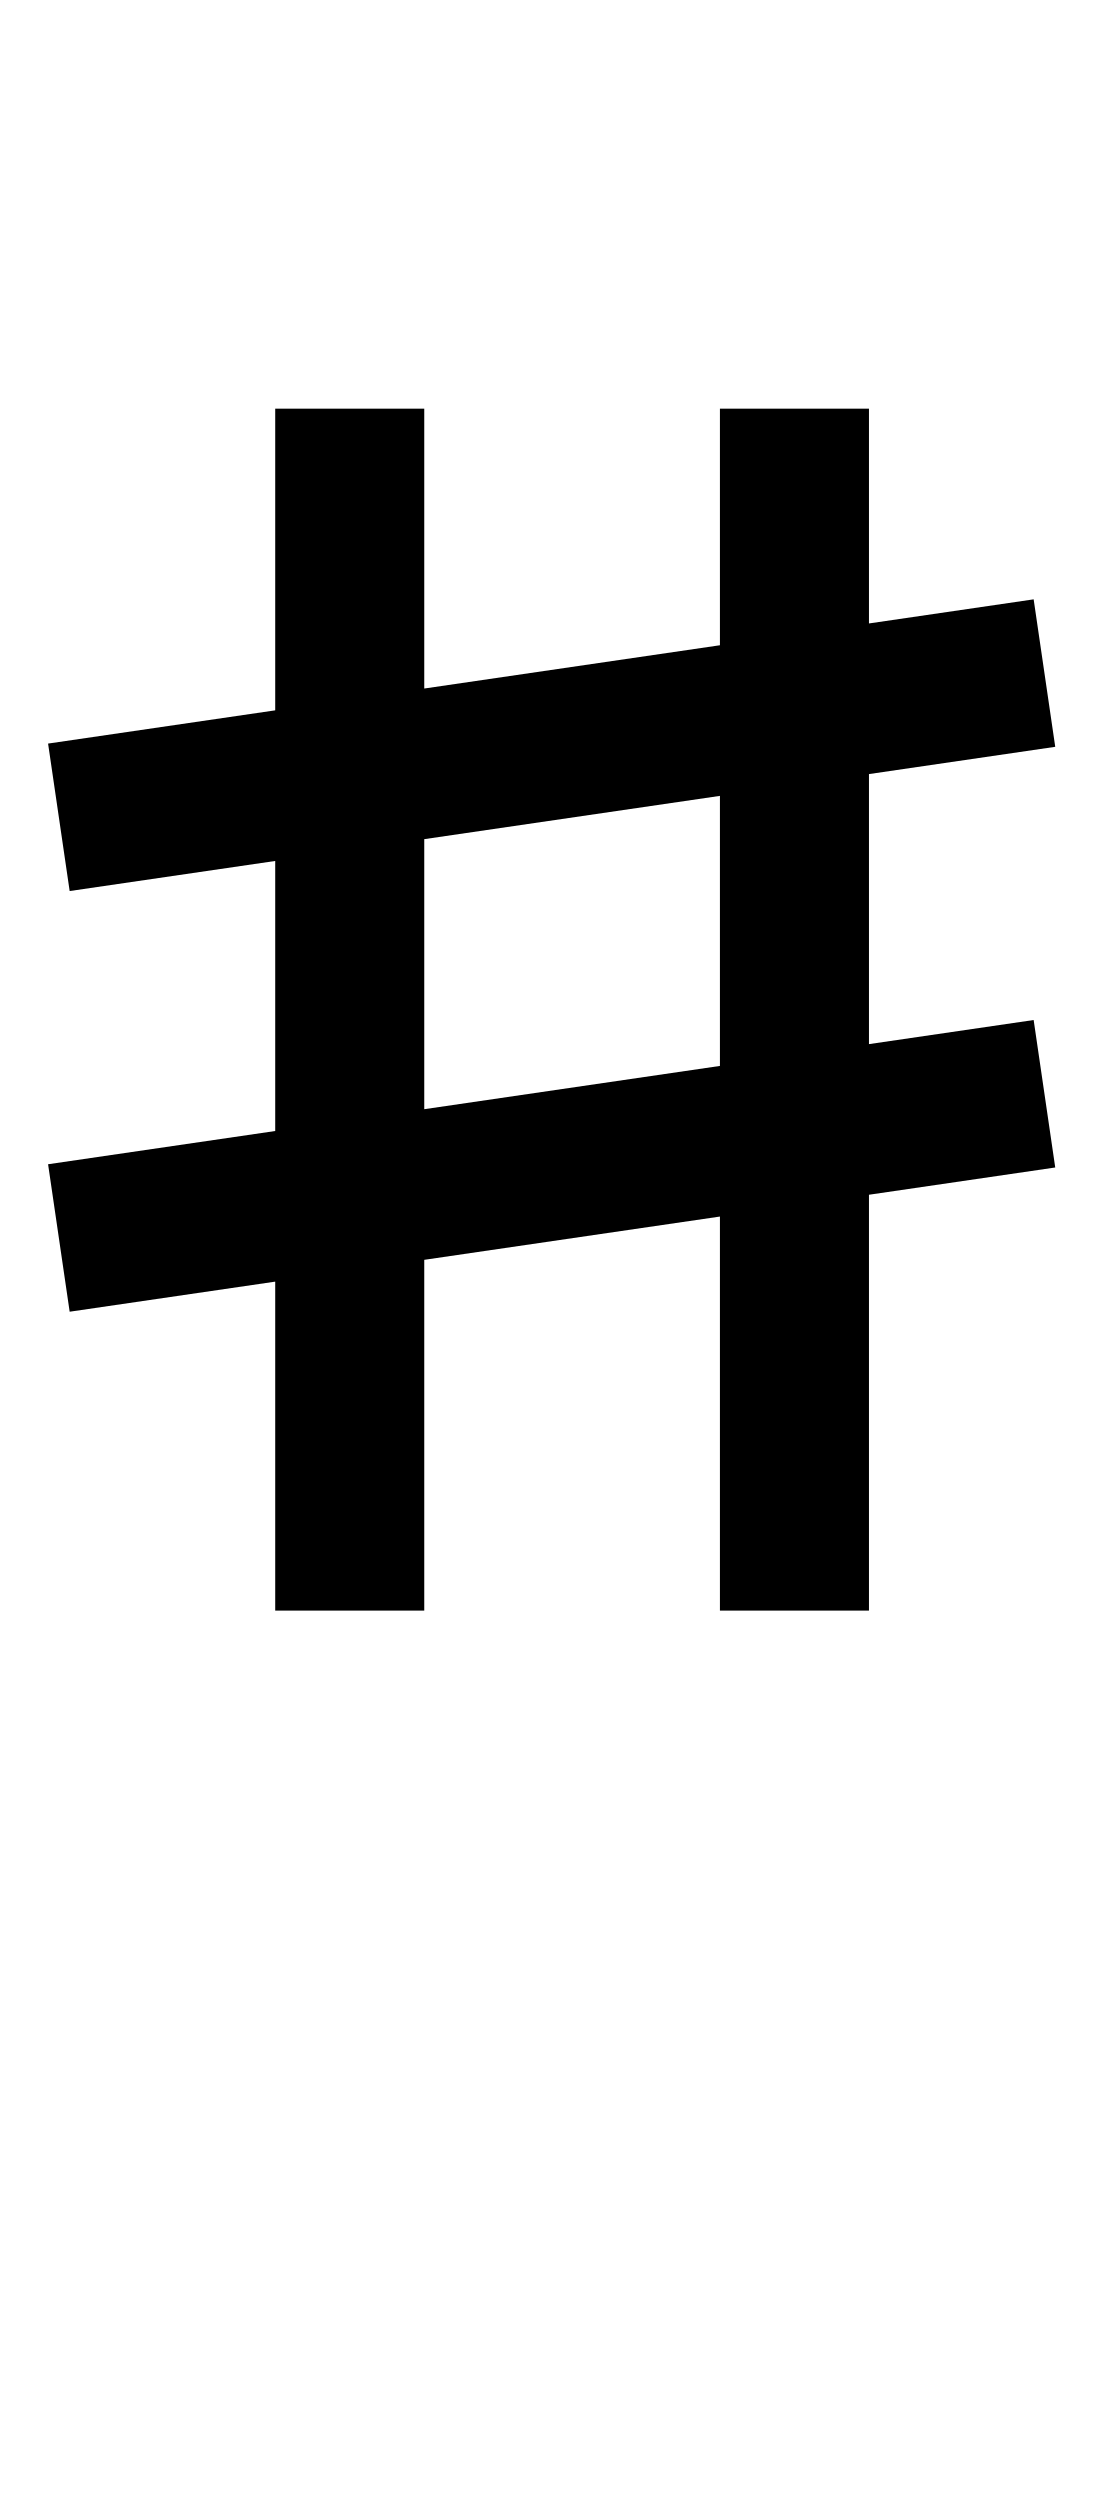
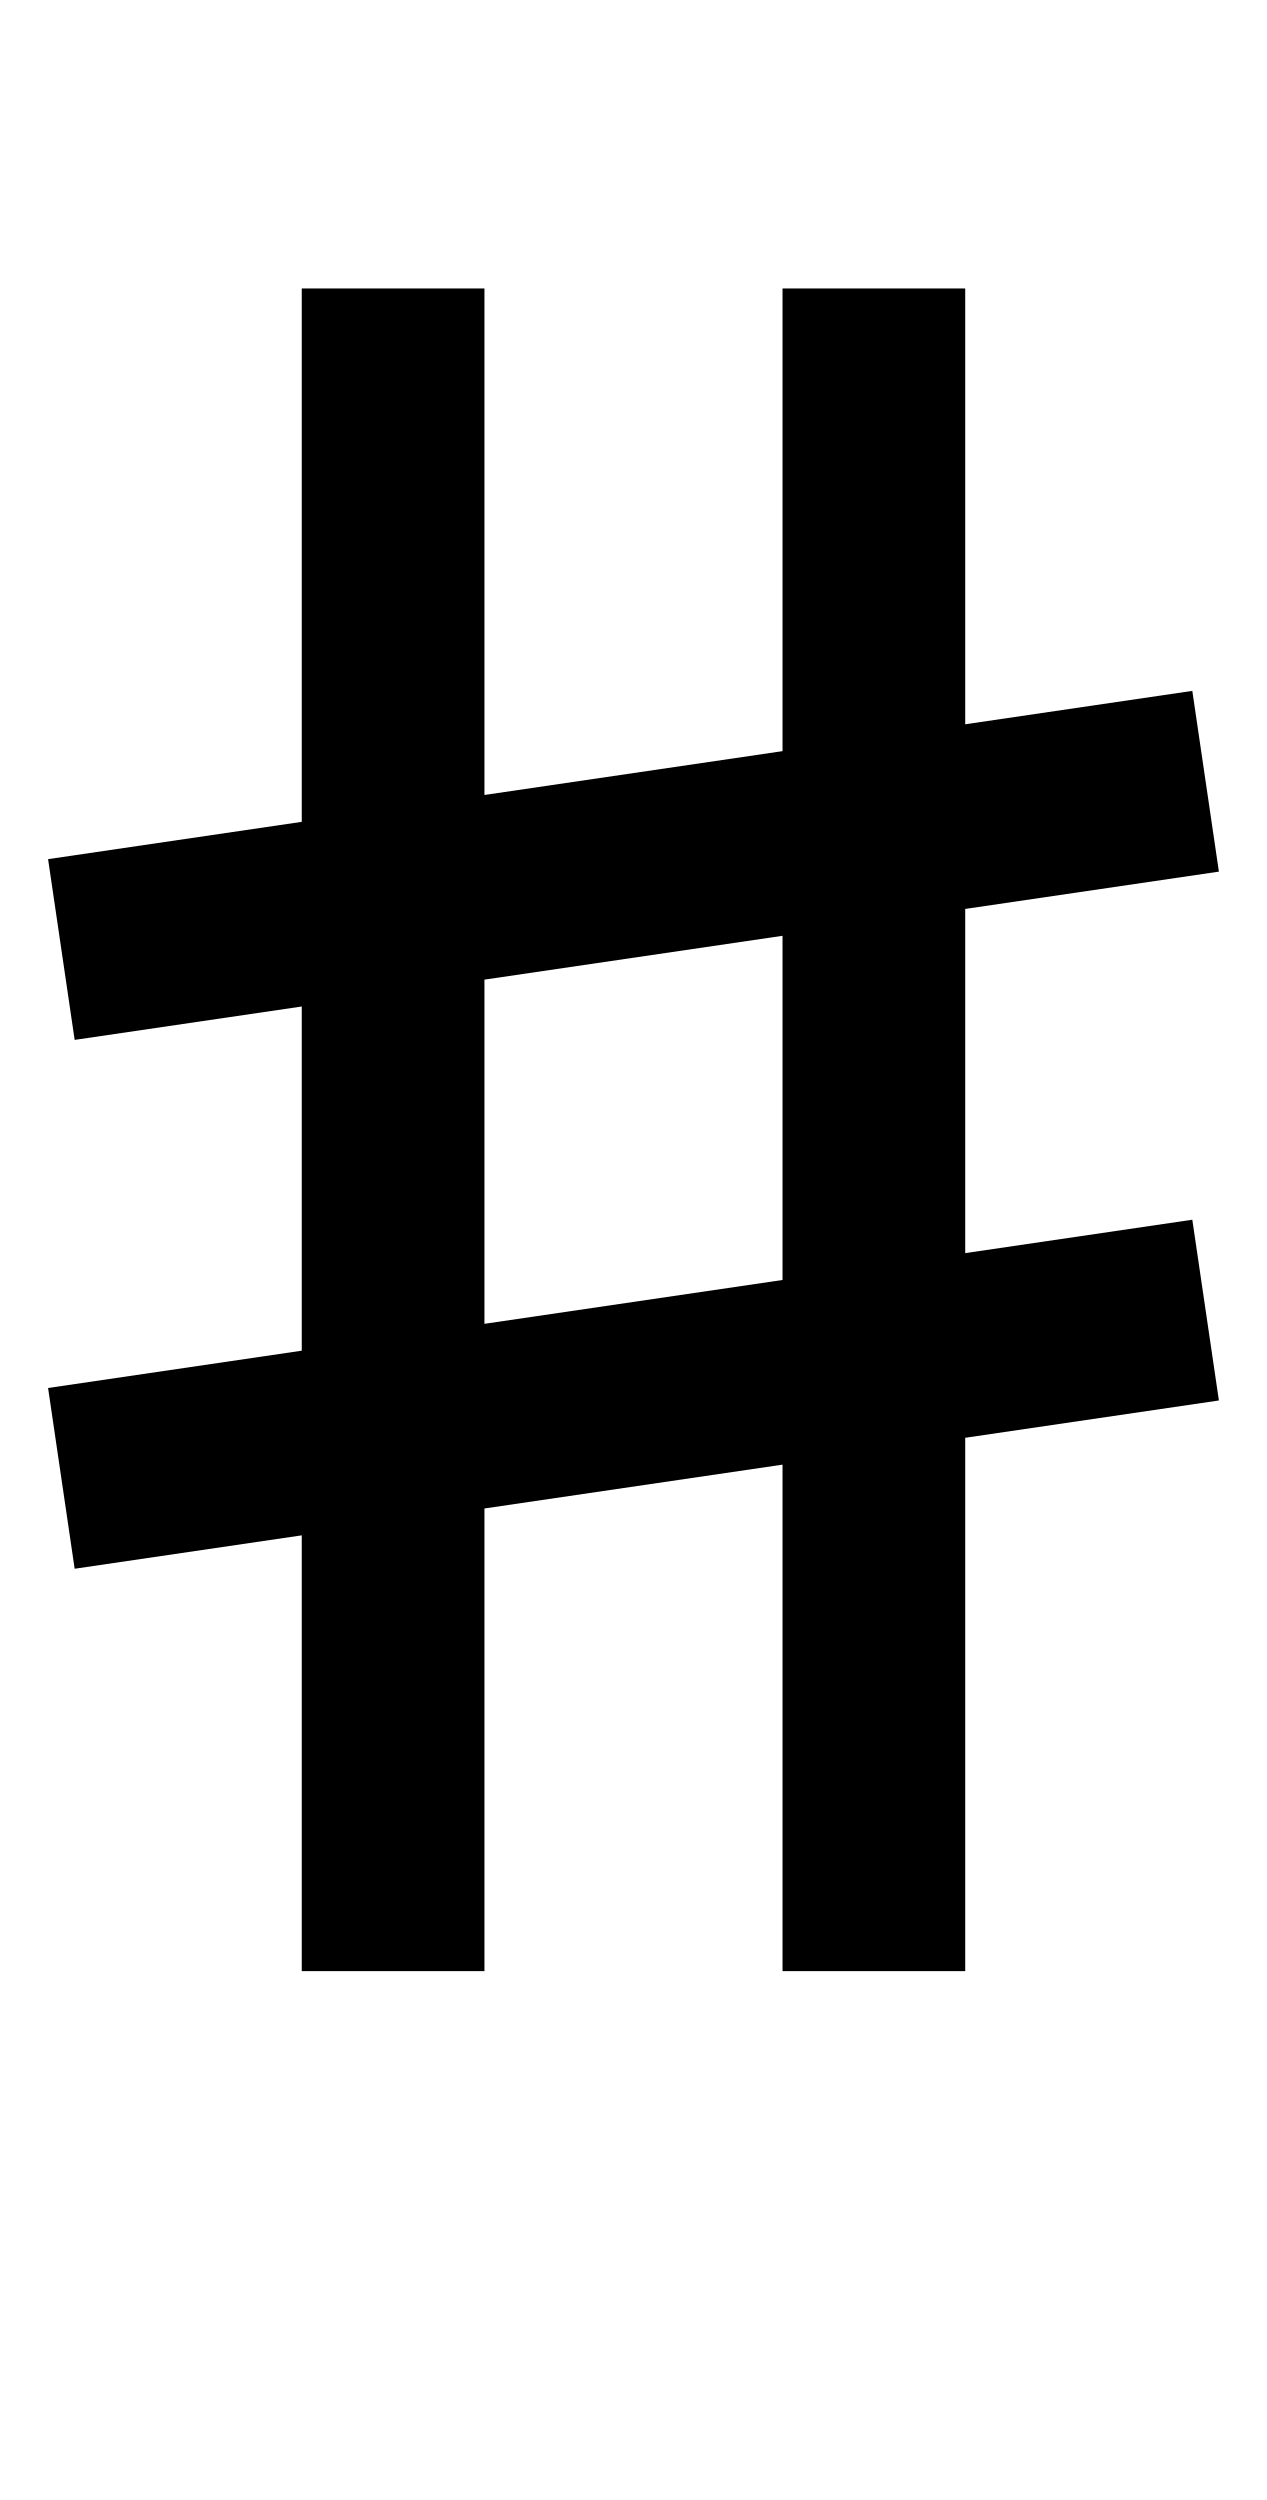
- <svg xmlns="http://www.w3.org/2000/svg" viewBox="-20 -820 458.978 1040">
-   <path transform="scale(1,-1)" d="M94.489 150H156.489V295.914L279.489 313.914V150H341.489V322.987L418.978 334.327L410 395.673L341.489 385.647V497.987L418.978 509.327L410 570.673L341.489 560.647V650H279.489V551.574L156.489 533.574V650H94.489V524.501L0 510.673L8.977 449.327L94.489 461.841V349.501L0 335.673L8.977 274.327L94.489 286.841ZM279.489 488.914V376.574L156.489 358.574V470.914Z" />
+ <svg xmlns="http://www.w3.org/2000/svg" viewBox="-20 -820 527.058 1040">
+   <path transform="scale(1,-1)" d="M105.529 0H181.529V192.474L305.529 210.709V0H381.529V221.885L487.058 237.404L476 312.596L381.529 298.703V441.885L487.058 457.404L476 532.596L381.529 518.703V700H305.529V507.526L181.529 489.291V700H105.529V478.115L0 462.596L11.057 387.404L105.529 401.297V258.115L0 242.596L11.057 167.404L105.529 181.297ZM305.529 430.709V287.526L181.529 269.291V412.474Z" />
</svg>
